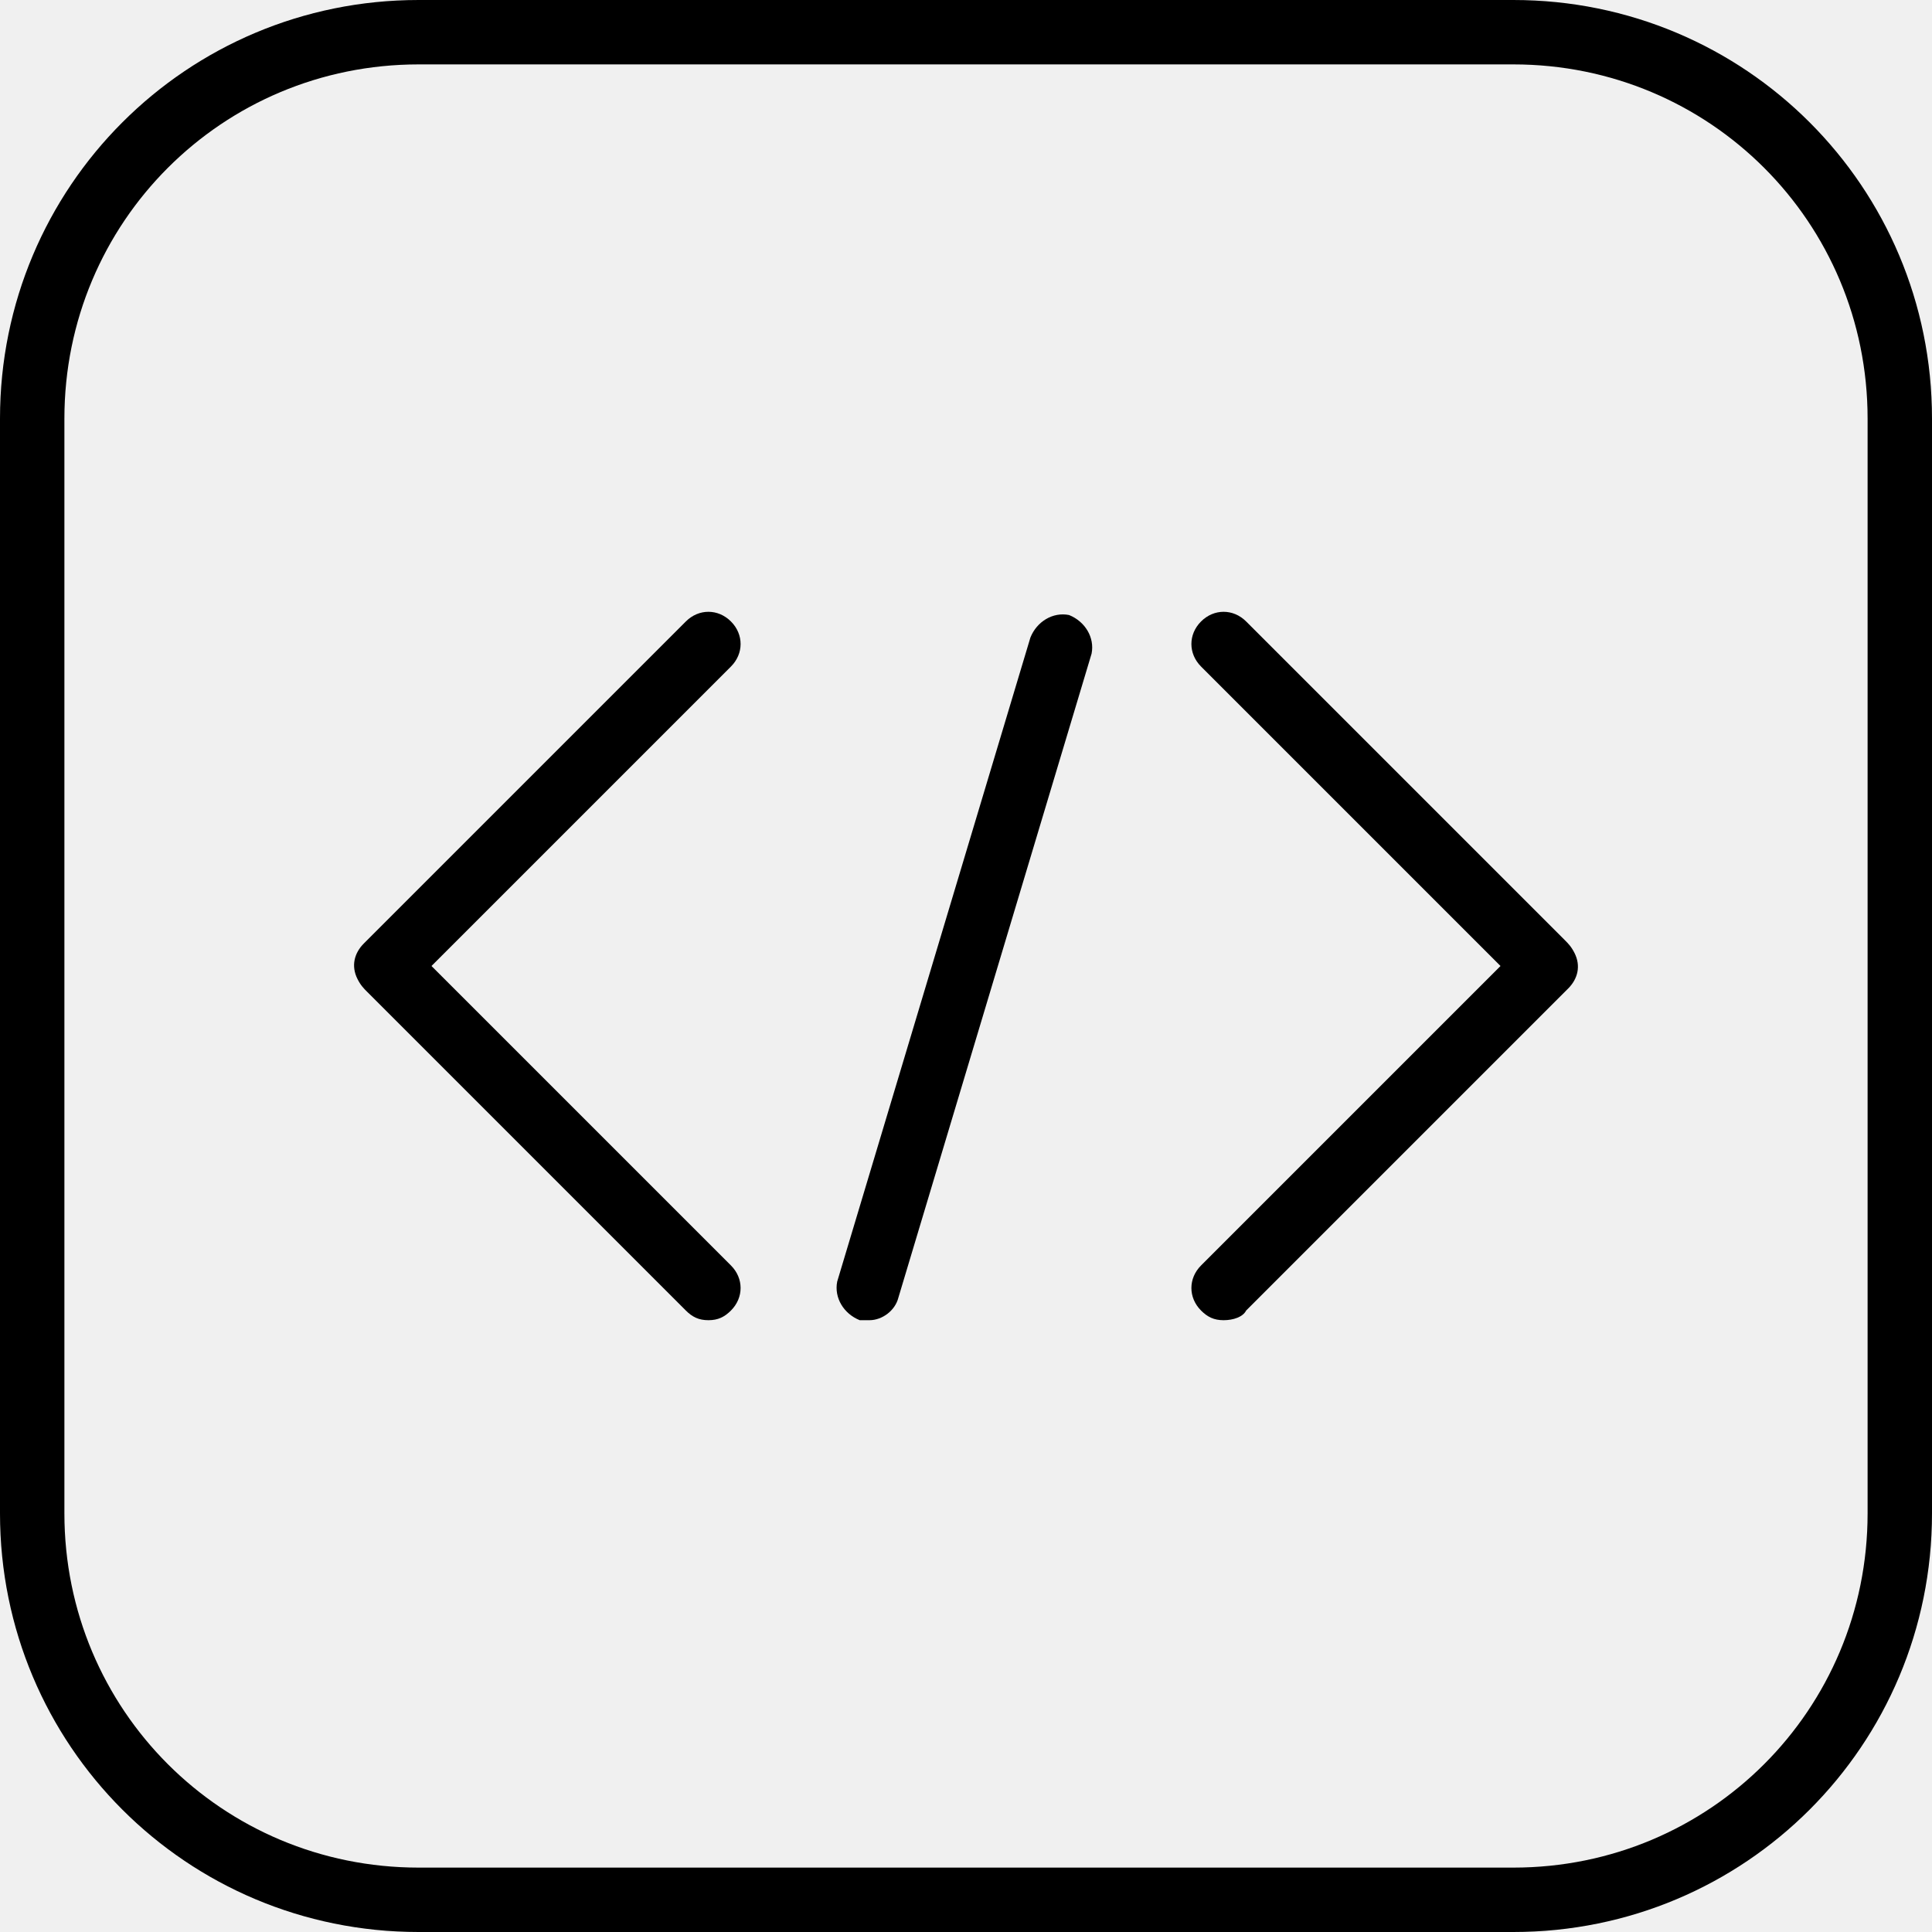
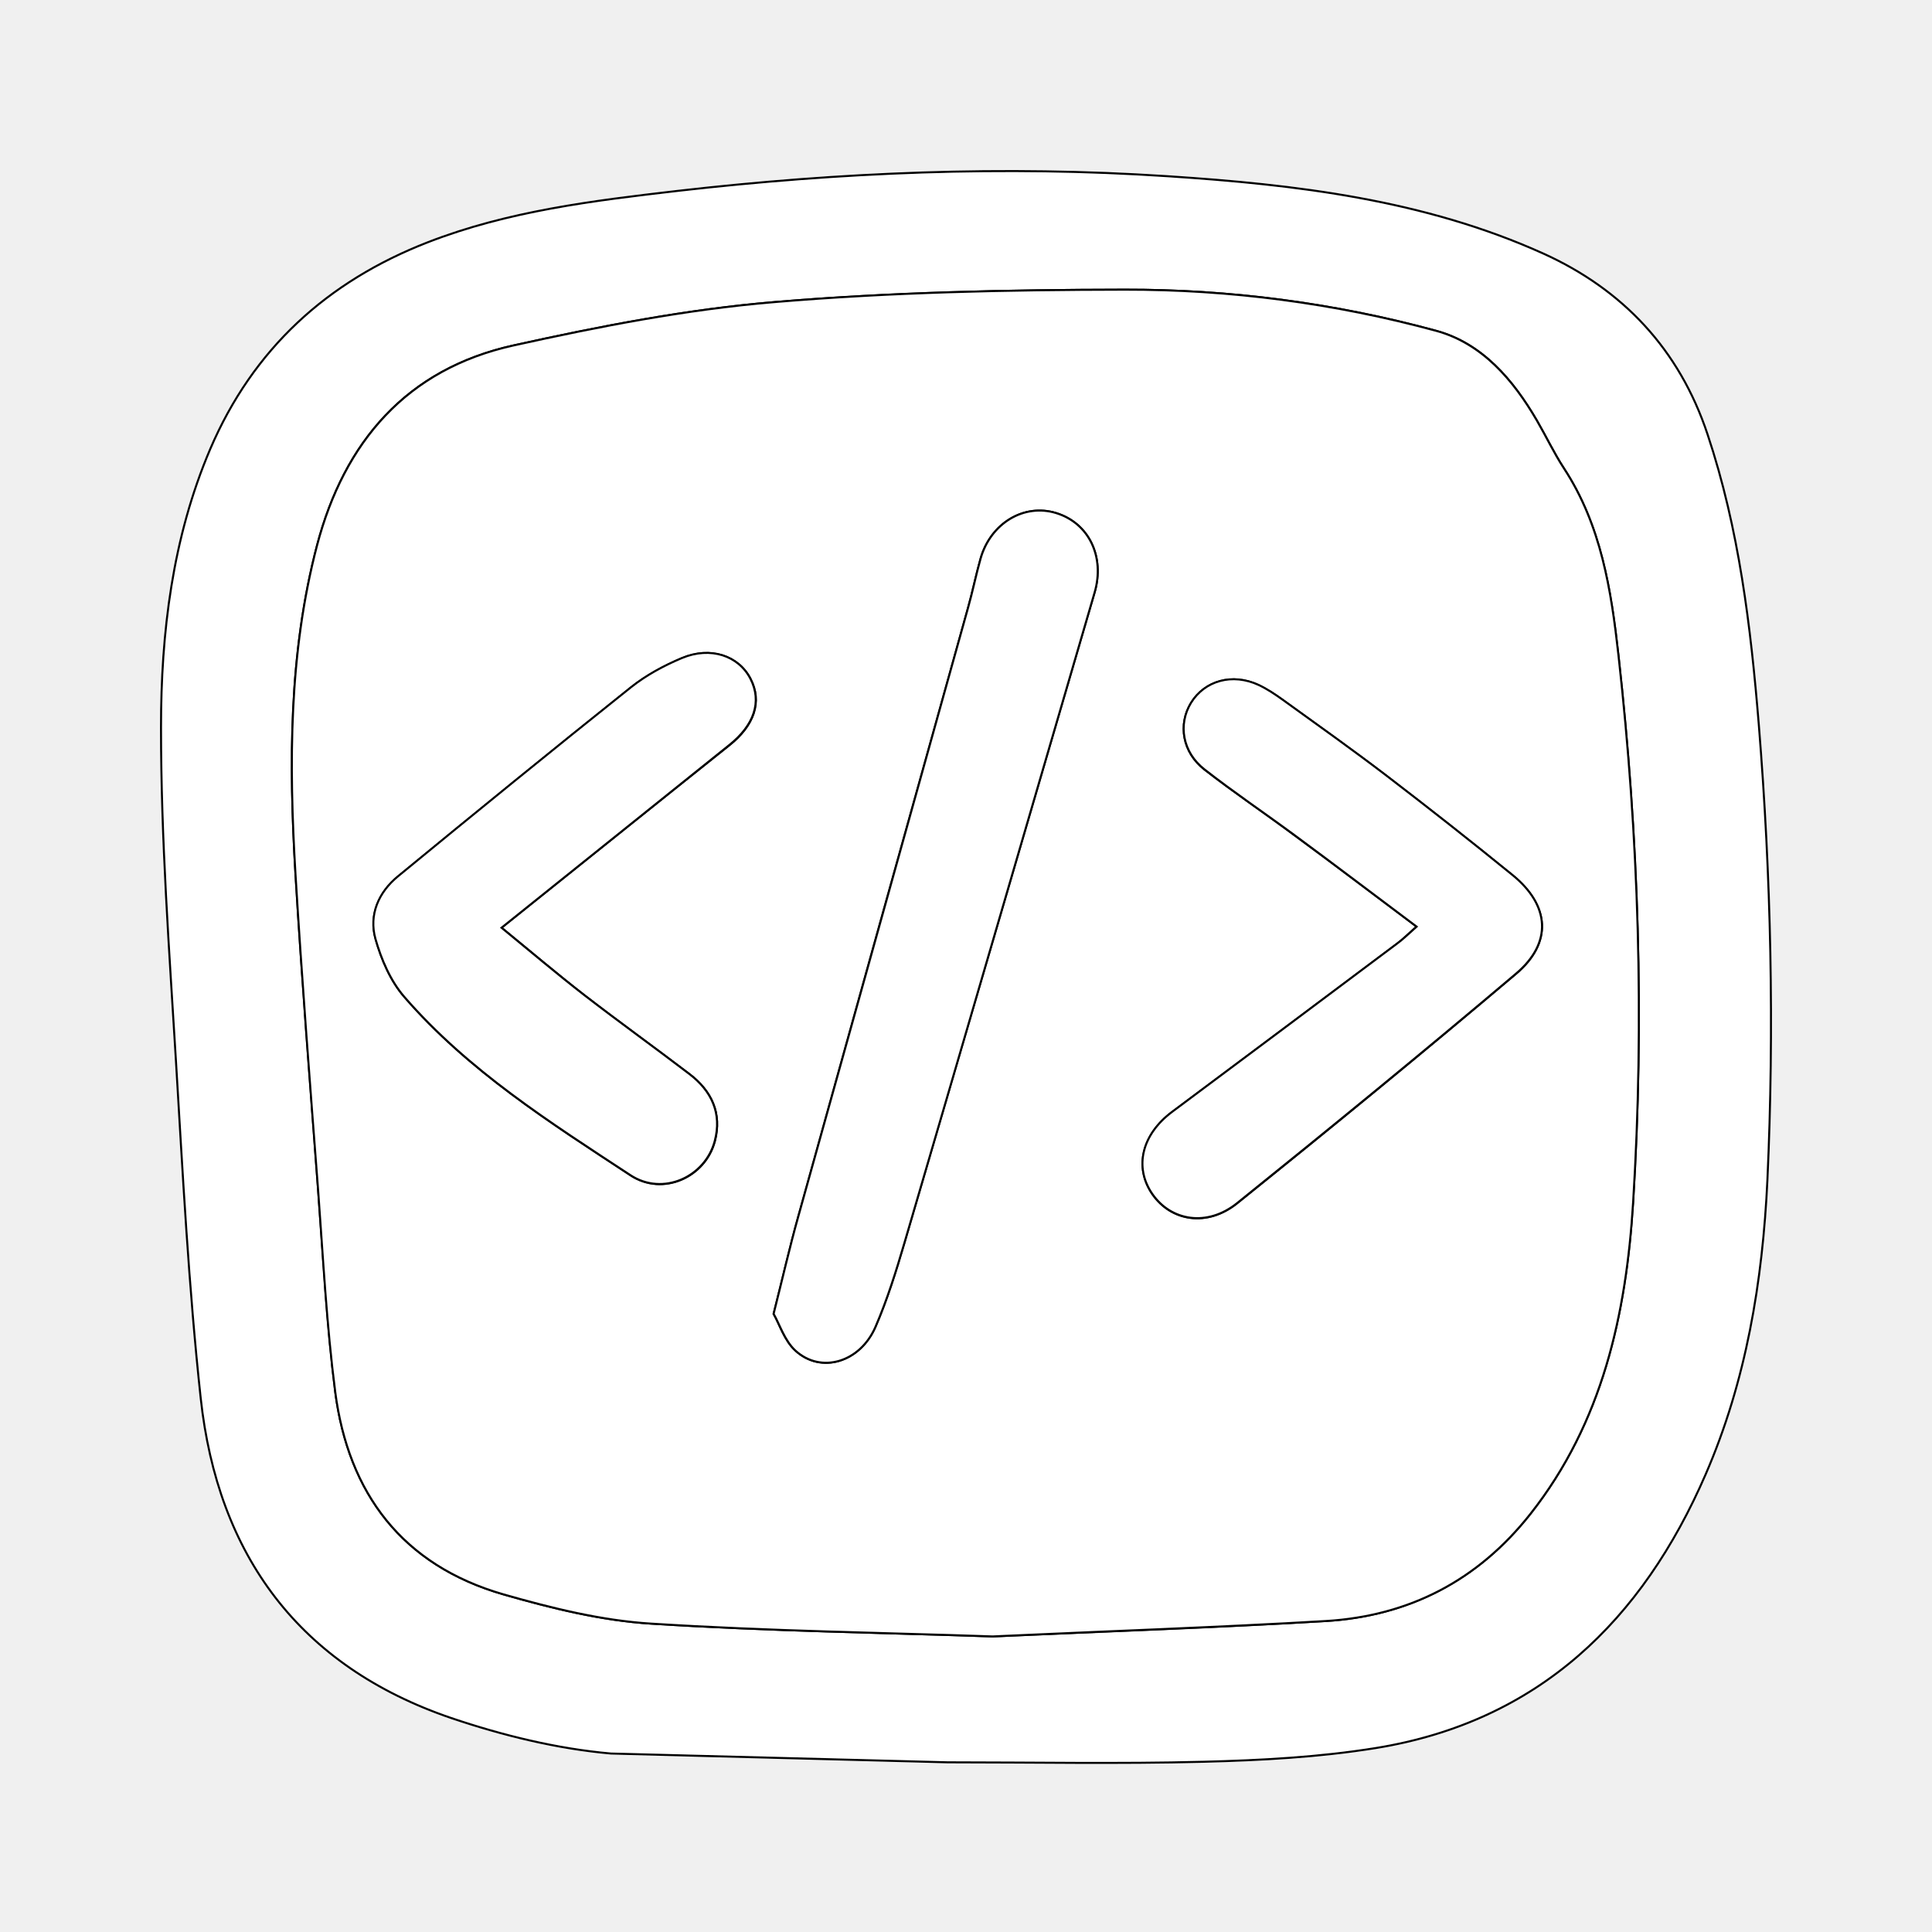
- <svg xmlns="http://www.w3.org/2000/svg" version="1.1" id="Layer_1" x="0px" y="0px" viewBox="0 0 512 512" style="enable-background:new 0 0 512 512;" xml:space="preserve">
-   <g transform="translate(1 1)">
-     <g>
-       <g>
-         <path d="M192.707,163.693c-3.413-3.413-8.533-3.413-11.947,0l-85.333,85.333c-2.56,2.56-3.413,5.973-1.707,9.387     c0.853,1.707,1.707,2.56,2.56,3.413l84.48,84.48c1.707,1.707,3.413,2.56,5.973,2.56s4.267-0.853,5.973-2.56     c3.413-3.413,3.413-8.533,0-11.947L113.347,255l79.36-79.36C196.12,172.227,196.12,167.107,192.707,163.693z" />
-         <path d="M413.72,248.173l-84.48-84.48c-3.413-3.413-8.533-3.413-11.947,0s-3.413,8.533,0,11.947l79.36,79.36l-79.36,79.36     c-3.413,3.413-3.413,8.533,0,11.947c1.707,1.707,3.413,2.56,5.973,2.56s5.12-0.853,5.973-2.56l85.333-85.333     c2.56-2.56,3.413-5.973,1.707-9.387C415.427,249.88,414.573,249.027,413.72,248.173z" />
-         <path d="M282.307,161.987c-4.267-0.853-8.533,1.707-10.24,5.973l-51.2,170.667c-0.853,4.267,1.707,8.533,5.973,10.24     c0.853,0,1.707,0,2.56,0c3.413,0,6.827-2.56,7.68-5.973l51.2-170.667C289.133,167.96,286.573,163.693,282.307,161.987z" />
-         <path d="M400.067-1H109.933C48.493-1-1,48.493-1,109.933v290.133C-1,461.507,48.493,511,109.933,511h290.133     C461.507,511,511,461.507,511,400.067V109.933C511,48.493,461.507-1,400.067-1z M493.933,400.067     c0,52.053-41.813,93.867-93.867,93.867H109.933c-52.053,0-93.867-41.813-93.867-93.867V109.933     c0-52.053,41.813-93.867,93.867-93.867h290.133c52.053,0,93.867,41.813,93.867,93.867V400.067z" />
-       </g>
-     </g>
+ <svg xmlns="http://www.w3.org/2000/svg" width="800px" height="800px" viewBox="0 0 960 960" fill="none" stroke="#000000">
+   <g id="SVGRepo_bgCarrier" stroke-width="0" />
+   <g id="SVGRepo_tracerCarrier" stroke-linecap="round" stroke-linejoin="round" />
+   <g id="SVGRepo_iconCarrier">
+     <path d="M303.58 871.32C276.758 868.956 249.754 862.319 224.204 853.681C148.738 827.95 108.186 772.76 99.73 694.747C93.729 639.284 90.82 583.457 87.456 527.63C84.091 472.258 80 416.886 80 361.513C80 314.415 85.637 267.317 104.458 223.128C125.734 173.393 162.558 139.842 212.566 120.385C252.572 104.837 294.67 99.745 336.858 94.835C417.78 85.561 498.884 82.197 580.169 87.561C644.088 91.744 707.644 99.29 766.744 125.931C806.386 143.843 834.482 173.666 848.484 215.854C864.123 262.771 869.942 311.233 873.943 360.149C880.034 435.434 881.671 510.809 878.216 586.276C875.852 636.738 867.669 686.11 847.575 732.48C816.115 805.128 764.471 855.5 683.64 868.593C655.454 873.139 626.631 874.685 598.081 875.412C555.711 876.503 513.25 875.685 470.789 875.685L303.58 871.32ZM493.247 813.129C552.71 810.493 605.628 808.674 658.545 805.492C700.097 803.037 734.375 785.307 760.47 752.211C796.294 706.749 808.023 653.013 811.478 597.459C817.115 506.718 814.297 416.067 804.204 325.689C800.567 293.048 795.567 260.952 777.018 232.584C772.108 225.037 768.199 216.763 763.653 208.944C751.832 188.668 736.466 170.574 713.645 164.391C663.091 150.571 610.992 143.843 558.711 143.934C500.702 144.025 442.511 145.298 384.775 150.116C341.223 153.753 297.852 162.209 255.118 171.665C202.11 183.394 171.105 219.491 157.558 270.954C143.464 324.598 143.555 379.425 146.829 434.343C150.011 486.806 154.193 539.268 158.103 591.731C160.649 625.009 162.377 658.378 166.559 691.474C173.105 742.118 200.019 777.76 250.118 792.217C274.03 799.127 298.852 805.219 323.493 806.765C382.138 810.493 440.875 811.311 493.247 813.129Z" fill="#ffffff" />
+     <path d="M493.247 813.13C440.875 811.312 382.139 810.493 323.493 806.766C298.762 805.22 274.031 799.037 250.118 792.218C200.019 777.761 173.106 742.119 166.559 691.475C162.286 658.47 160.558 625.01 158.103 591.732C154.103 539.269 150.011 486.897 146.829 434.344C143.556 379.517 143.465 324.69 157.558 270.954C171.106 219.583 202.11 183.395 255.119 171.666C297.853 162.21 341.223 153.754 384.775 150.117C442.512 145.207 500.703 144.025 558.712 143.934C611.084 143.844 663.092 150.663 713.645 164.392C736.467 170.666 751.833 188.669 763.653 208.945C768.199 216.764 772.109 225.038 777.019 232.585C795.567 260.862 800.568 293.049 804.205 325.69C814.297 416.068 817.116 506.719 811.479 597.46C808.024 653.014 796.294 706.75 760.471 752.212C734.376 785.308 700.188 803.038 658.546 805.493C605.628 808.584 552.711 810.403 493.247 813.13ZM384.412 652.832C387.321 658.015 389.776 666.107 395.141 671.017C407.87 682.837 427.327 677.018 435.056 659.197C440.784 645.922 445.148 632.011 449.24 618.1C480.881 510.265 512.341 402.339 543.891 294.413C549.074 276.683 541.073 259.953 524.797 254.952C508.886 250.042 492.247 259.953 487.246 277.592C484.973 285.593 483.336 293.776 481.063 301.868C452.877 402.793 424.691 503.718 396.595 604.734C392.413 619.736 388.958 634.92 384.412 652.832ZM249.209 460.984C288.397 429.616 325.311 399.884 362.408 370.334C374.774 360.514 378.865 348.694 372.955 337.328C367.045 325.872 353.134 321.144 338.95 327.054C330.04 330.782 321.129 335.601 313.582 341.602C274.758 372.607 236.298 403.975 197.837 435.526C188.199 443.436 183.289 454.71 186.653 466.621C189.472 476.805 194.109 487.534 200.928 495.353C232.661 531.995 273.303 557.727 313.31 584.003C329.494 594.641 350.497 584.913 355.225 567.092C358.862 553.18 353.589 542.088 342.587 533.723C325.311 520.539 307.581 507.81 290.397 494.535C276.94 484.079 264.029 473.077 249.209 460.984ZM703.916 460.439C699.825 463.985 697.097 466.803 693.915 469.167C656.818 496.99 619.63 524.721 582.443 552.544C567.44 563.818 563.531 580.003 572.532 593.278C581.897 606.916 599.809 609.826 614.72 597.915C661.364 560.454 707.644 522.539 753.288 483.897C771.472 468.531 770.108 449.982 751.56 434.889C731.011 418.159 710.19 401.793 689.187 385.7C672.184 372.698 654.727 360.332 637.36 347.785C633.542 345.057 629.541 342.42 625.359 340.42C612.356 334.419 598.627 338.238 591.808 349.33C585.261 360.059 587.534 373.88 598.536 382.426C613.175 393.792 628.541 404.066 643.361 415.159C663.455 429.888 683.277 444.982 703.916 460.439Z" fill="white" />
+     <path d="M384.414 652.83C388.96 634.827 392.415 619.643 396.598 604.732C424.693 503.807 452.97 402.882 481.066 301.866C483.339 293.865 484.975 285.591 487.248 277.589C492.249 259.95 508.888 250.04 524.8 254.95C541.075 259.95 549.076 276.68 543.894 294.41C512.343 402.336 480.884 510.262 449.242 618.097C445.151 632.009 440.787 645.92 435.058 659.195C427.421 677.016 407.872 682.744 395.143 671.015C389.869 666.105 387.415 658.104 384.414 652.83Z" fill="#ffffff" />
+     <path d="M249.212 460.985C263.941 473.077 276.943 484.079 290.309 494.444C307.494 507.719 325.224 520.448 342.499 533.632C353.501 541.997 358.865 553.181 355.137 567.001C350.409 584.822 329.406 594.551 313.222 583.913C273.216 557.636 232.573 531.905 200.841 495.263C194.021 487.352 189.475 476.714 186.566 466.531C183.201 454.529 188.111 443.345 197.749 435.435C236.119 403.885 274.67 372.516 313.495 341.511C321.041 335.51 329.952 330.691 338.862 326.964C353.046 321.054 366.958 325.782 372.868 337.238C378.778 348.694 374.686 360.423 362.32 370.243C325.315 399.884 288.4 429.616 249.212 460.985Z" fill="#ffffff" />
+     <path d="M703.913 460.437C683.274 444.981 663.452 429.887 643.358 415.067C628.447 404.065 613.081 393.7 598.533 382.334C587.532 373.788 585.258 359.967 591.805 349.238C598.624 338.146 612.354 334.327 625.356 340.328C629.629 342.328 633.539 344.965 637.358 347.693C654.724 360.24 672.181 372.606 689.184 385.608C710.187 401.701 731.009 418.067 751.557 434.797C770.106 449.89 771.469 468.439 753.285 483.805C707.641 522.447 661.27 560.362 614.718 597.823C599.897 609.734 581.894 606.824 572.529 593.186C563.437 579.911 567.347 563.726 582.44 552.452C619.627 524.72 656.815 496.898 693.912 469.075C697.094 466.802 699.913 463.983 703.913 460.437Z" fill="#ffffff" />
  </g>
-   <g>
- </g>
-   <g>
- </g>
-   <g>
- </g>
-   <g>
- </g>
-   <g>
- </g>
-   <g>
- </g>
-   <g>
- </g>
-   <g>
- </g>
-   <g>
- </g>
-   <g>
- </g>
-   <g>
- </g>
-   <g>
- </g>
-   <g>
- </g>
-   <g>
- </g>
-   <g>
- </g>
</svg>
